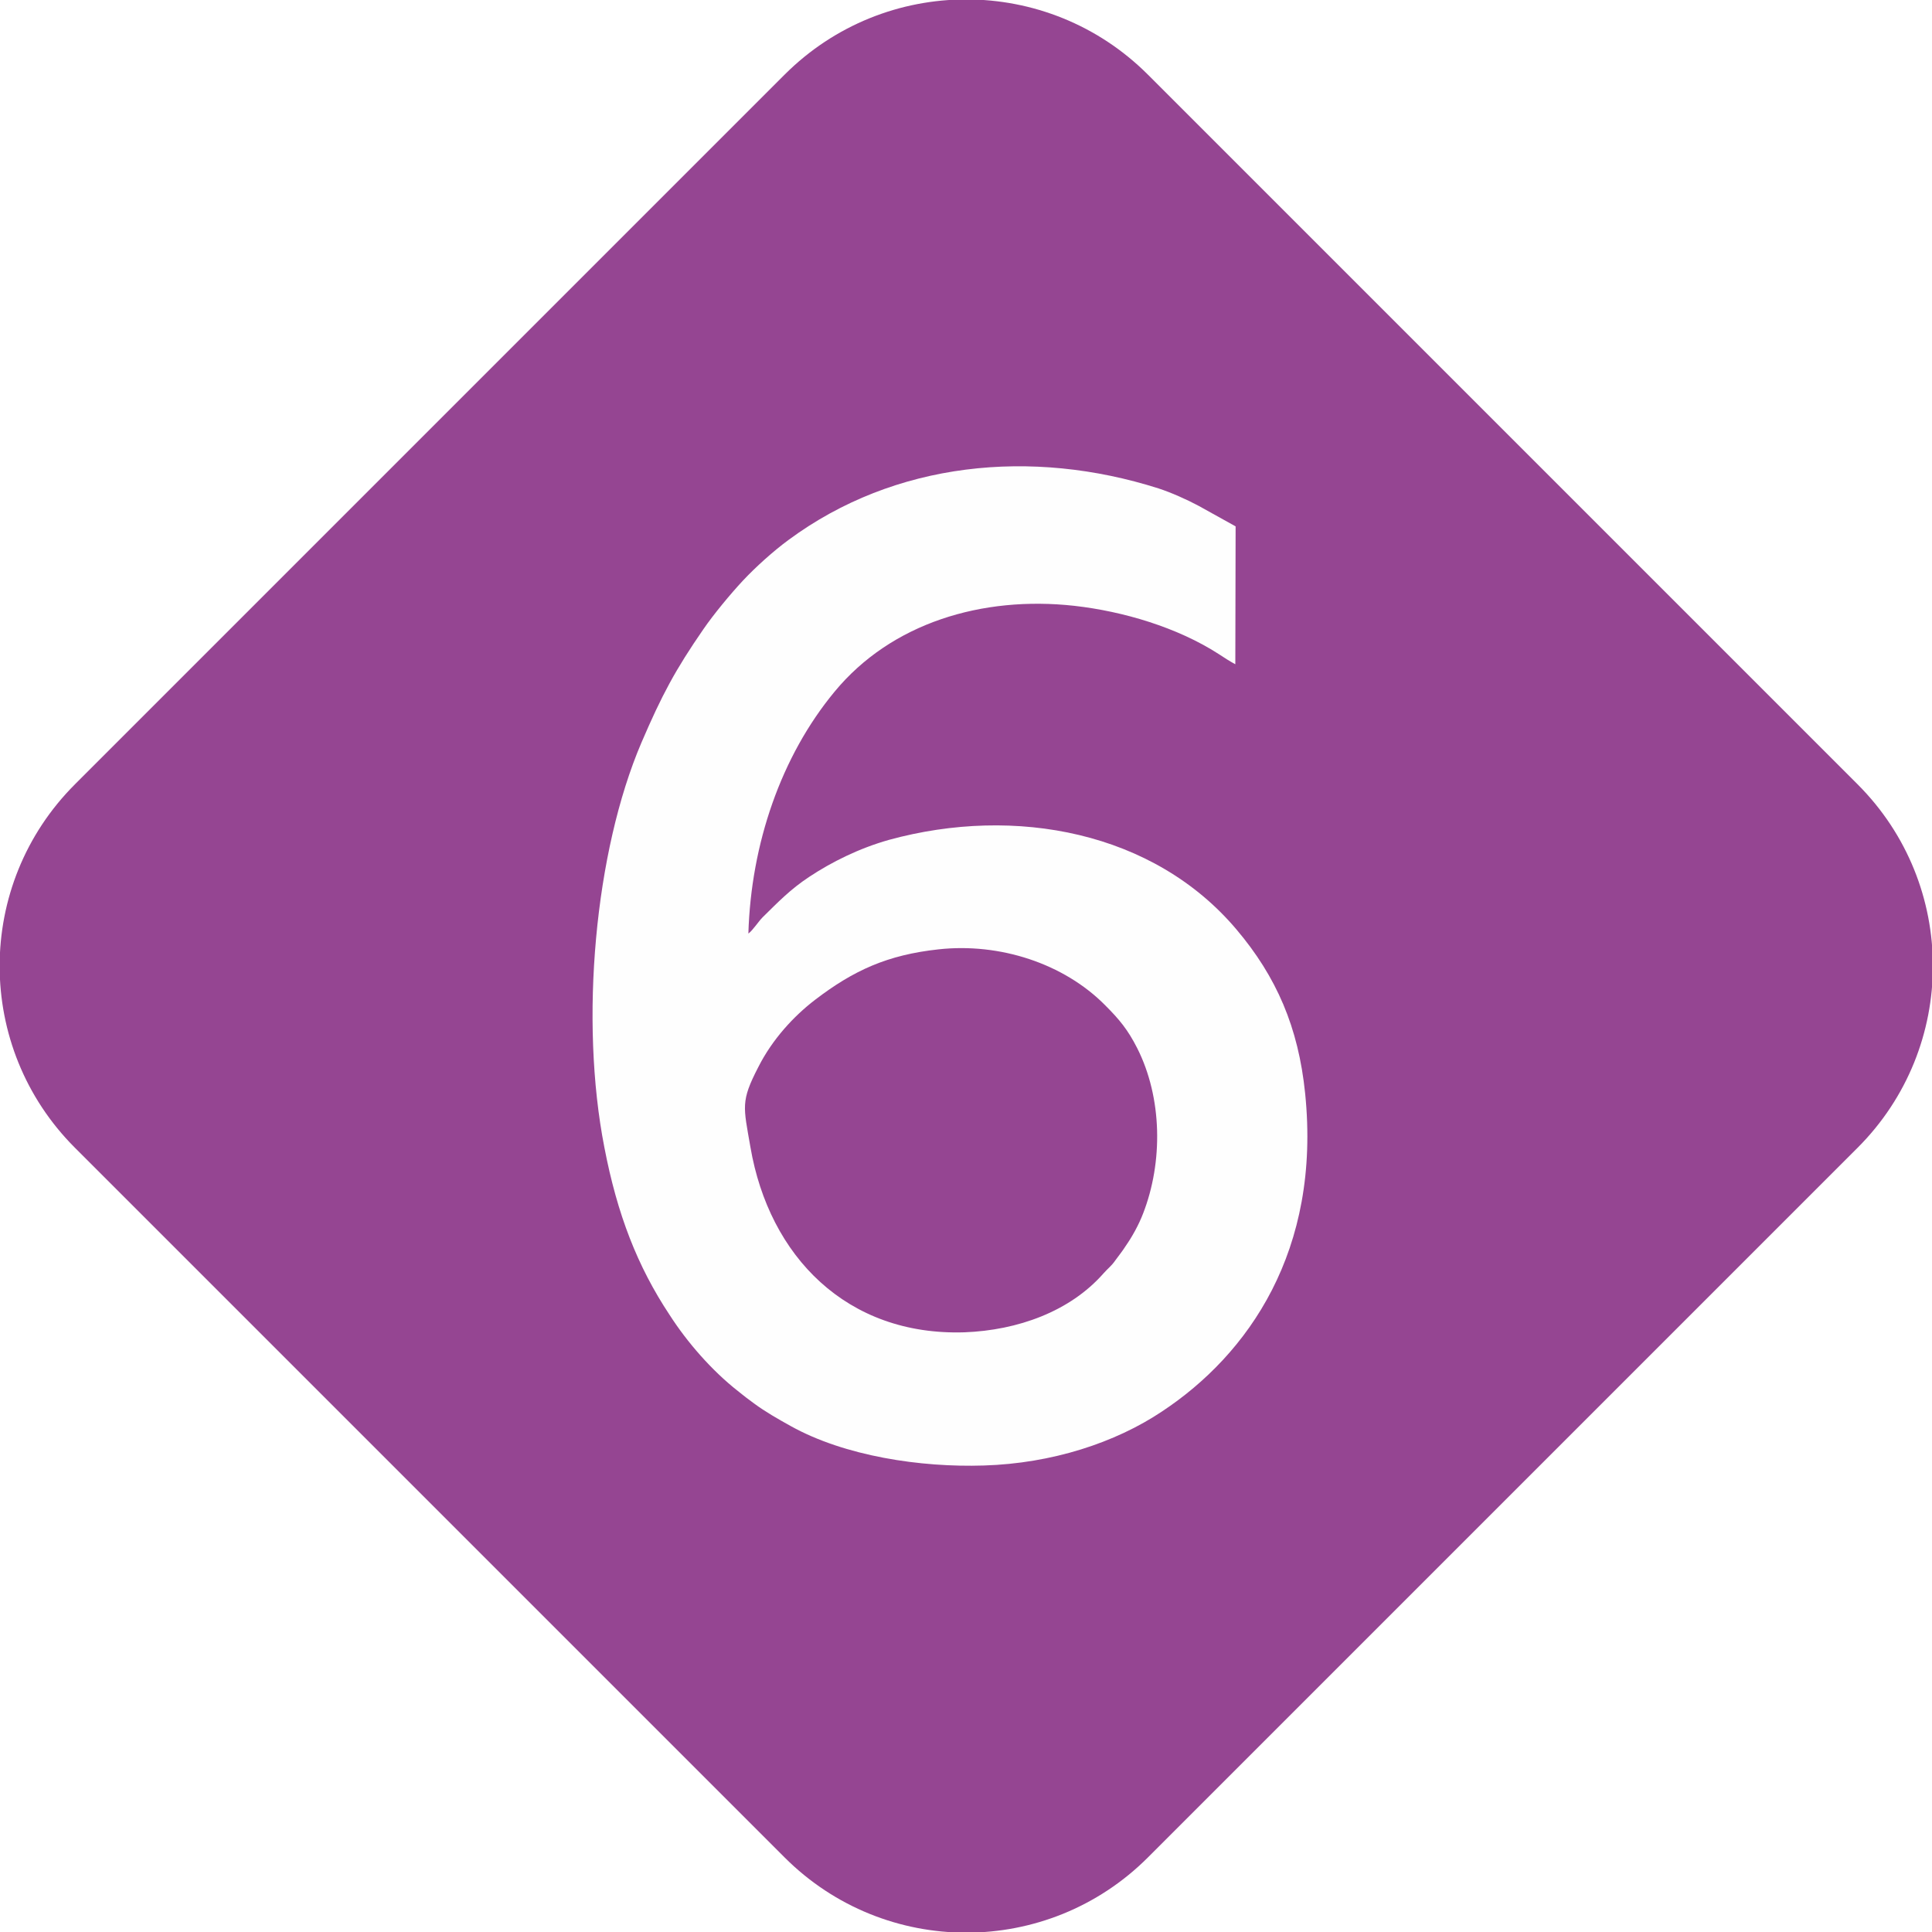
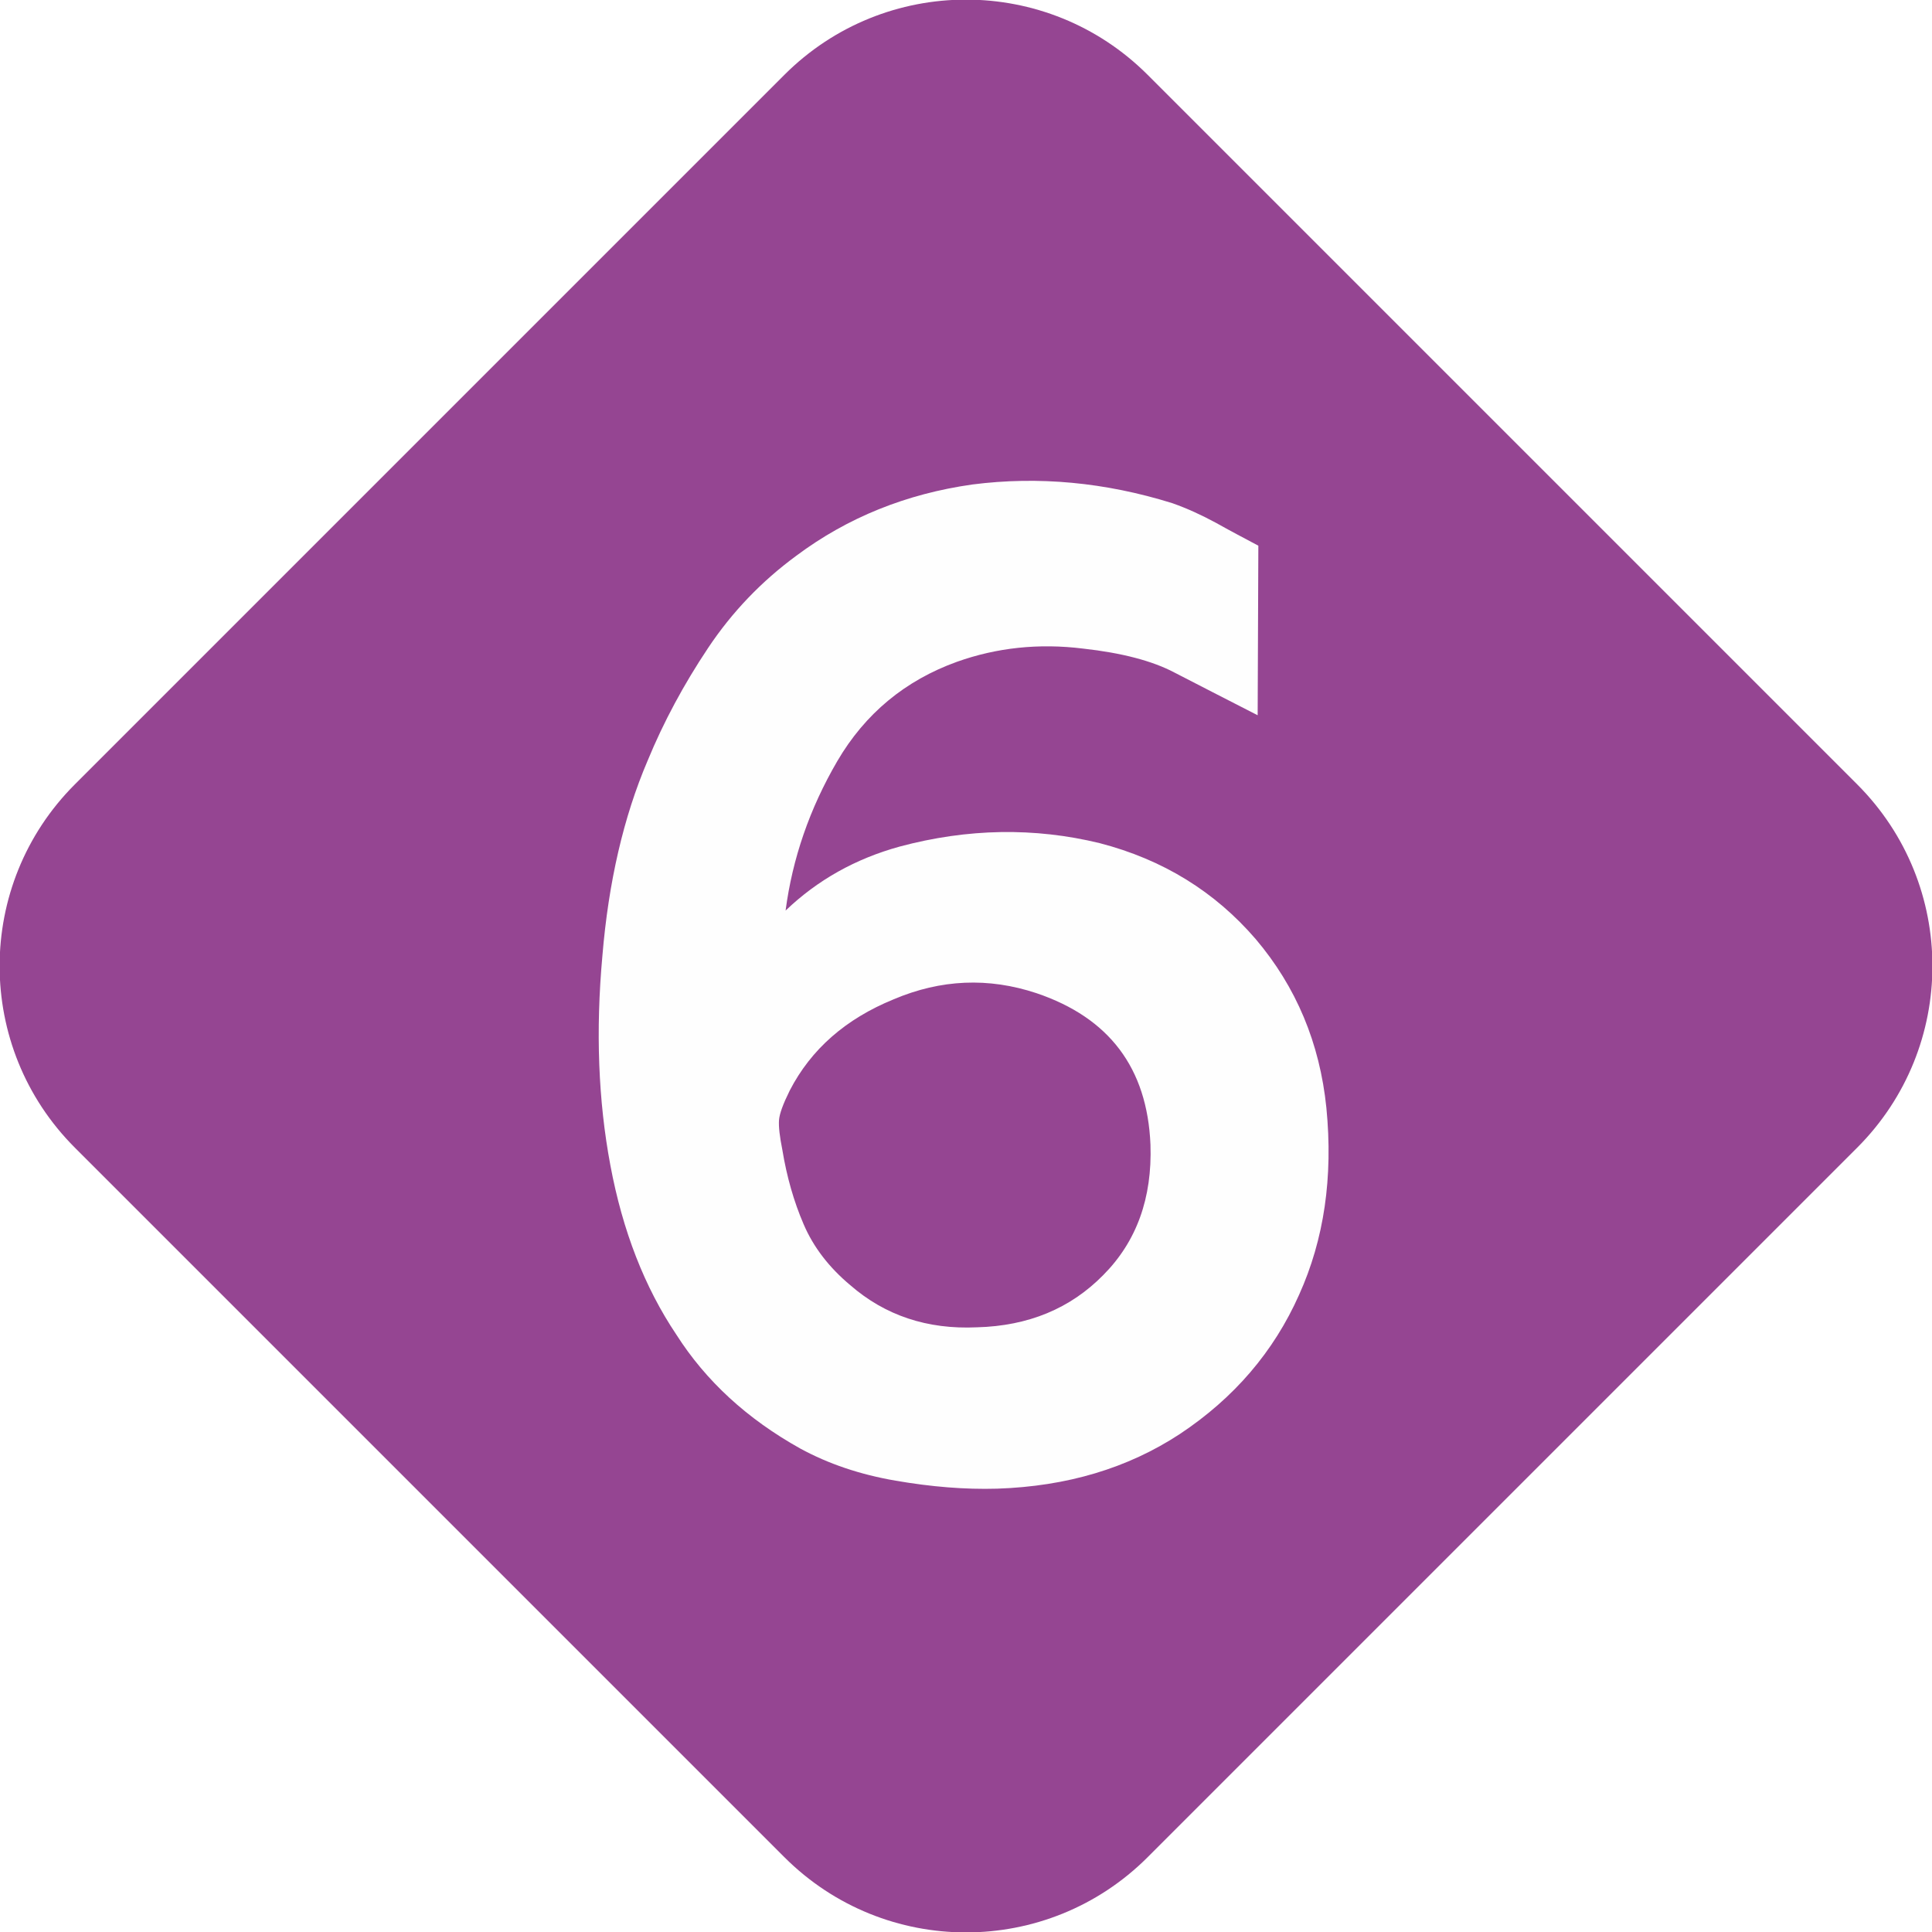
- <svg xmlns="http://www.w3.org/2000/svg" xml:space="preserve" width="589px" height="589px" version="1.1" style="shape-rendering:geometricPrecision; text-rendering:geometricPrecision; image-rendering:optimizeQuality; fill-rule:evenodd; clip-rule:evenodd" viewBox="0 0 66.14 66.14">
+ <svg xmlns="http://www.w3.org/2000/svg" xml:space="preserve" width="590px" height="590px" version="1.1" style="shape-rendering:geometricPrecision; text-rendering:geometricPrecision; image-rendering:optimizeQuality; fill-rule:evenodd; clip-rule:evenodd" viewBox="0 0 252.15 252.15">
  <defs>
    <style type="text/css">
   
-     .fil1 {fill:#FEFEFE}
    .fil0 {fill:#954592}
+     .fil1 {fill:#FEFEFE;fill-rule:nonzero}
   
  </style>
  </defs>
  <g id="Layer_x0020_1">
-     <g id="_2527260438832">
-       <rect class="fil0" transform="matrix(5.86819 -5.86818 5.86819 5.86818 -3.65596 33.0715)" width="6.26" height="6.26" rx="1.06" ry="1.06" />
-       <path class="fil1" d="M32.13 32.5c2.09,-0.23 4.29,0.48 5.71,1.92 0.48,0.48 0.77,0.83 1.09,1.46 0.86,1.7 0.89,3.9 0.2,5.67 -0.15,0.39 -0.38,0.8 -0.59,1.1 -0.12,0.19 -0.23,0.32 -0.36,0.5 -0.13,0.19 -0.25,0.27 -0.4,0.44 -1.15,1.31 -2.94,1.95 -4.76,2.02 -4.03,0.13 -6.69,-2.6 -7.33,-6.34 -0.24,-1.39 -0.34,-1.56 0.27,-2.74 0.48,-0.95 1.21,-1.74 1.94,-2.3 1.32,-1.01 2.48,-1.54 4.23,-1.73zm-6.51 -0.54c0.09,-3.07 1.12,-6.07 2.95,-8.28 1.94,-2.35 5.05,-3.29 8.21,-2.94 1.68,0.19 3.53,0.74 4.94,1.65 0.18,0.12 0.4,0.26 0.57,0.35l0.01 -4.72 -1.26 -0.7c-0.41,-0.22 -0.95,-0.46 -1.38,-0.6 -4.34,-1.38 -9.03,-0.92 -12.66,1.76 -0.52,0.38 -1.14,0.94 -1.57,1.4 -0.42,0.45 -1,1.15 -1.35,1.66 -0.96,1.39 -1.42,2.25 -2.12,3.88 -1.6,3.74 -2.12,9.51 -1.27,13.86 0.44,2.29 1.13,4.07 2.23,5.73 0.61,0.95 1.45,1.91 2.34,2.61 0.2,0.16 0.35,0.28 0.56,0.43 0.38,0.28 0.8,0.52 1.25,0.77 1.85,1.03 4.45,1.42 6.61,1.35 2.33,-0.07 4.5,-0.78 6.1,-1.85 2.95,-1.95 5.45,-5.5 4.9,-10.89 -0.23,-2.26 -0.98,-3.99 -2.35,-5.61 -2.83,-3.35 -7.57,-4.25 -11.89,-3.07 -1.03,0.29 -1.97,0.76 -2.74,1.27 -0.65,0.43 -1.06,0.86 -1.59,1.38 -0.15,0.15 -0.33,0.44 -0.49,0.56z" />
-     </g>
+     <rect class="fil0" transform="matrix(2.34728 -2.34727 2.34728 2.34727 -13.9374 126.077)" width="59.65" height="59.65" rx="10.1" ry="10.1" />
+     <path class="fil1" d="M102.53 118.84c4.19,-4.01 9.15,-6.77 14.88,-8.35 8.89,-2.38 17.59,-2.52 26.11,-0.45 8.26,2.14 15.04,6.33 20.38,12.54 5.26,6.21 8.35,13.55 9.21,22.01 0.89,9.06 -0.3,17.17 -3.56,24.39 -3.3,7.43 -8.5,13.49 -15.57,18.18 -6.8,4.46 -14.73,6.83 -23.85,7.13 -4.19,0.12 -8.59,-0.24 -13.22,-1.04 -4.67,-0.8 -8.79,-2.2 -12.45,-4.19 -6.98,-3.89 -12.35,-8.85 -16.19,-14.88 -4.13,-6.15 -7.01,-13.52 -8.61,-22.1 -1.58,-8.41 -1.93,-17.53 -1.04,-27.33 0.8,-9.63 2.76,-18.12 5.91,-25.49 2.08,-5.05 4.72,-9.95 7.87,-14.67 3.15,-4.73 7.01,-8.74 11.53,-12.06 6.68,-4.99 14.35,-8.08 22.99,-9.3 8.58,-1.1 17.29,-0.3 26.08,2.44 1.93,0.68 3.8,1.54 5.67,2.55 1.85,1.04 3.72,2.02 5.56,3l-0.09 22.13c-4.34,-2.23 -7.96,-4.07 -10.87,-5.58 -2.88,-1.52 -6.86,-2.56 -11.91,-3.12 -5.8,-0.72 -11.29,-0.12 -16.46,1.72 -6.77,2.44 -12,6.77 -15.63,12.98 -3.62,6.21 -5.85,12.72 -6.74,19.49zm32.74 10.78c-6.27,-2.08 -12.48,-1.81 -18.63,0.8 -6.27,2.56 -10.78,6.51 -13.57,11.91 -0.87,1.76 -1.34,3.03 -1.4,3.87 -0.06,0.86 0.09,2.14 0.44,3.89 0.57,3.47 1.49,6.71 2.77,9.68 1.28,3 3.33,5.65 6.09,7.96 4.54,3.95 10.04,5.8 16.54,5.5 6.69,-0.18 12.18,-2.44 16.49,-6.83 4.34,-4.37 6.39,-10.04 6.15,-17.02 -0.42,-9.99 -5.38,-16.55 -14.88,-19.76z" />
  </g>
</svg>
